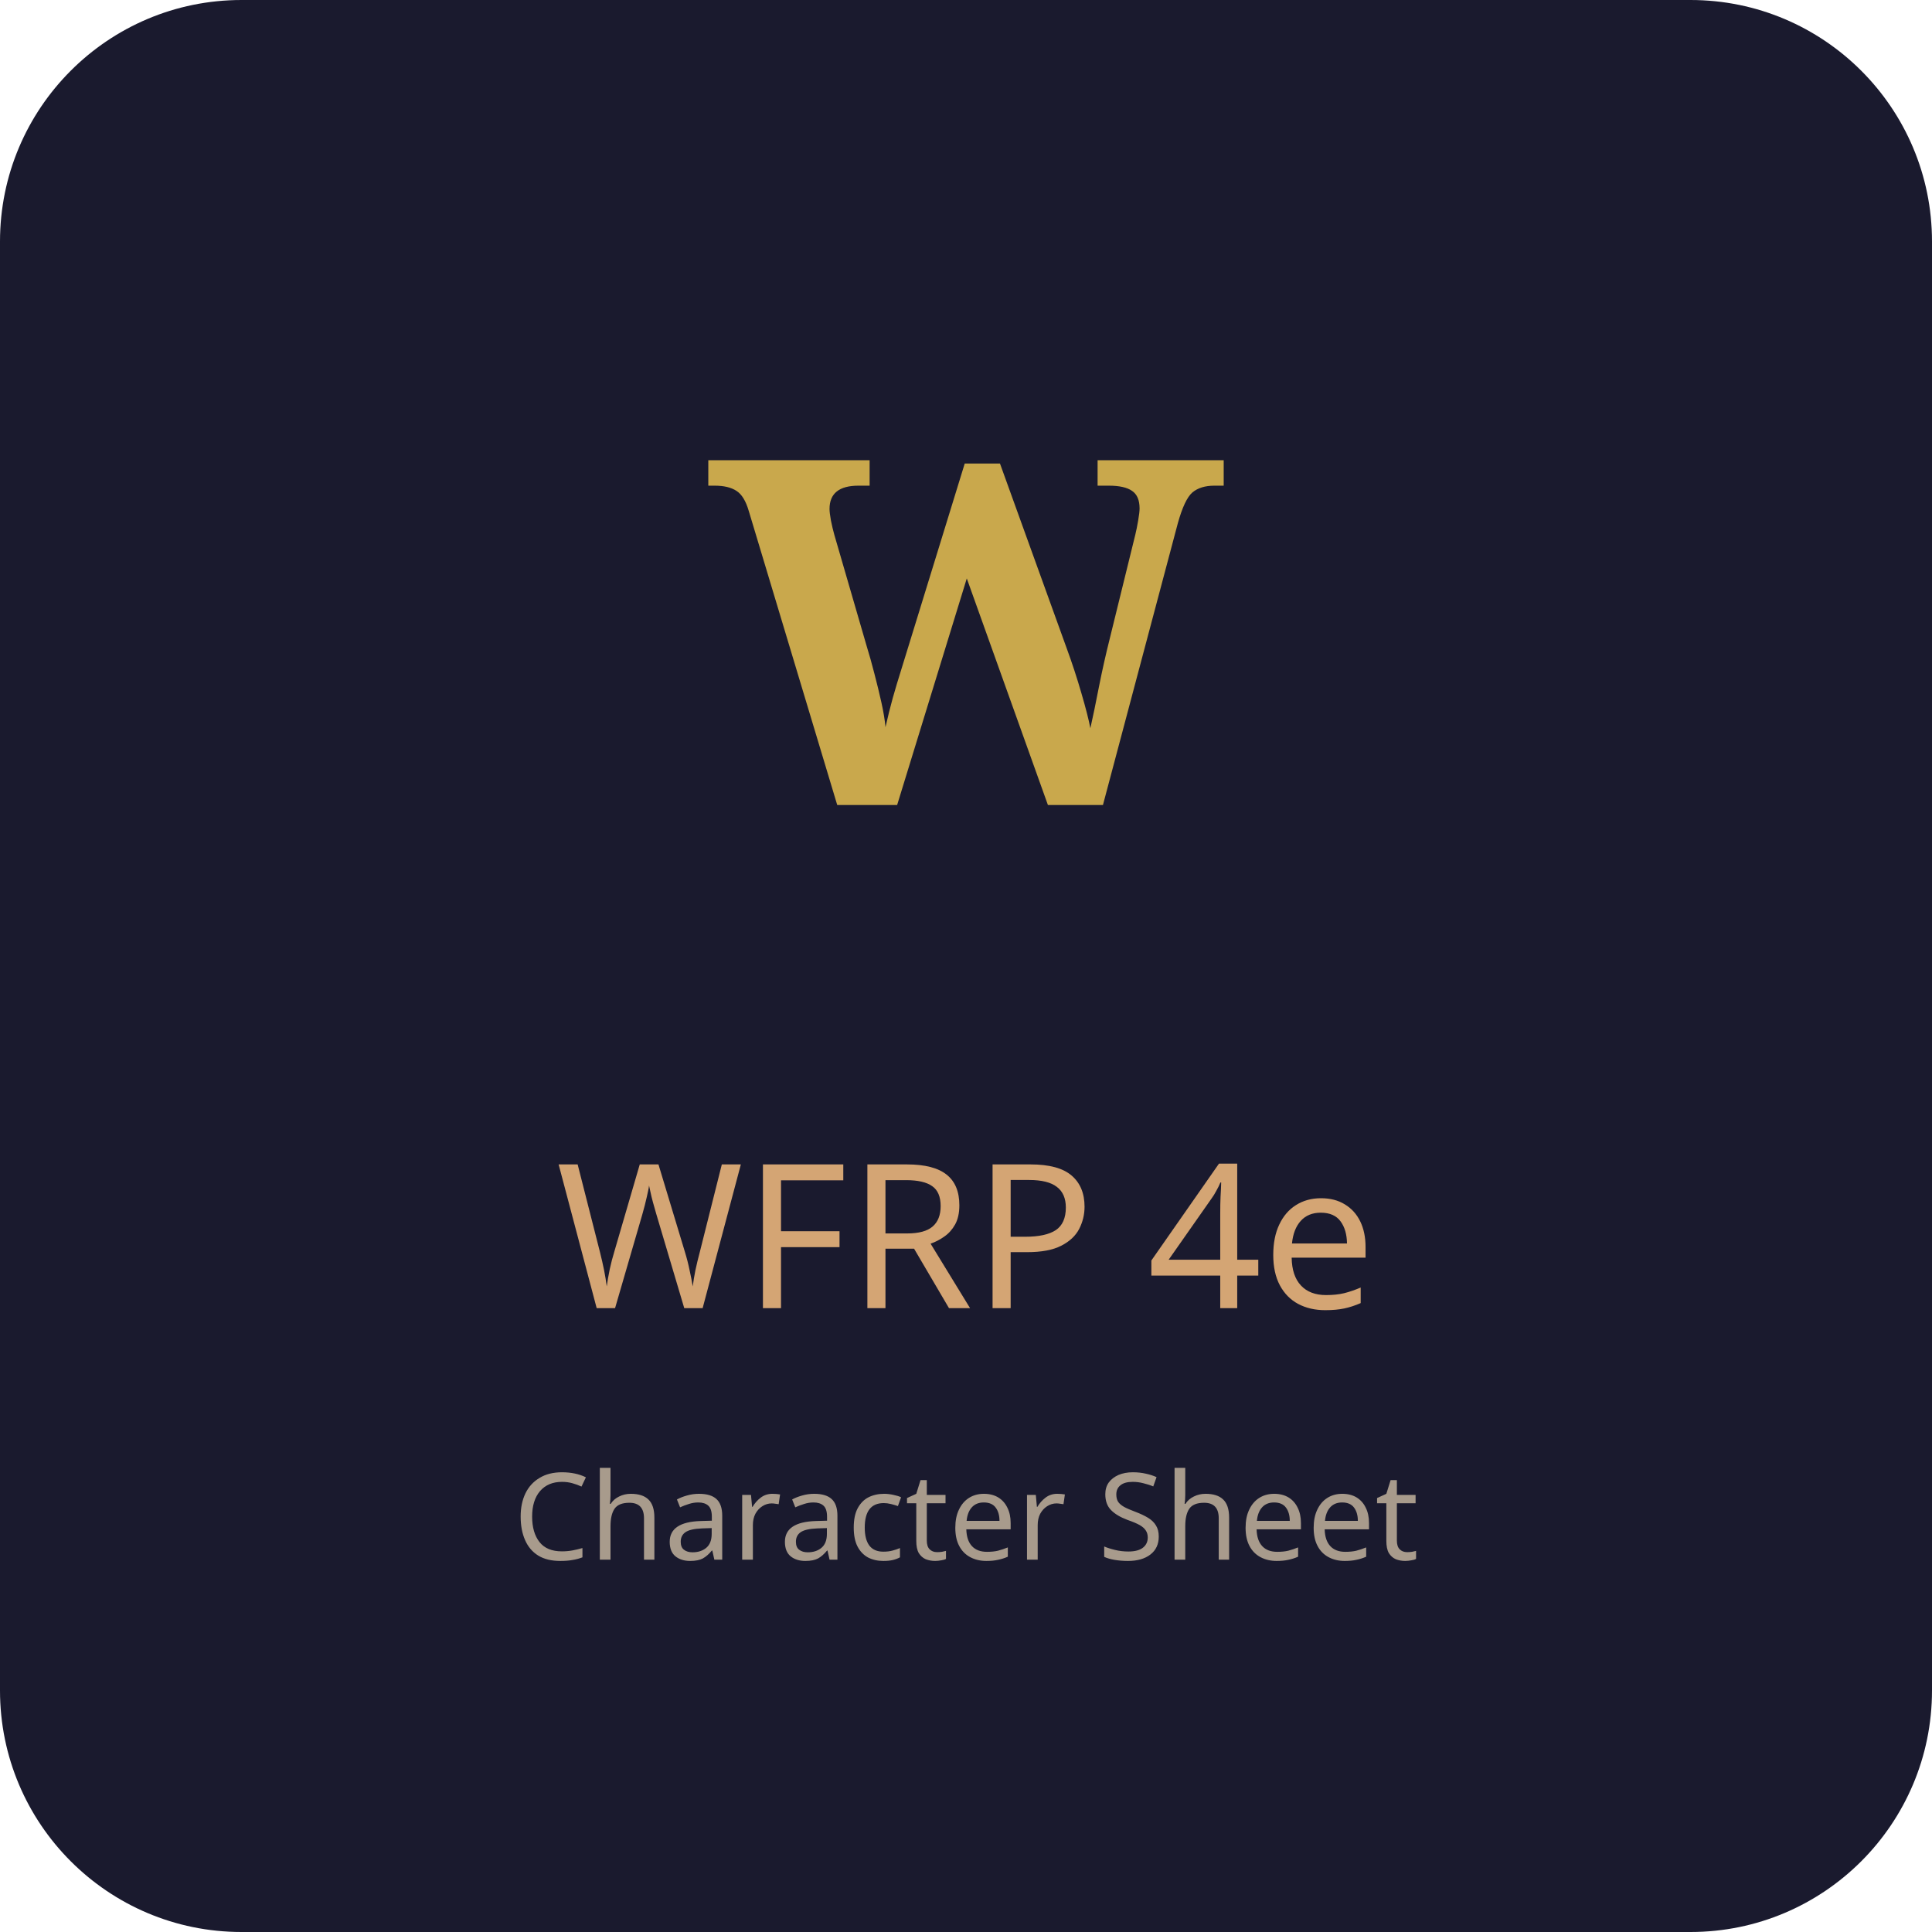
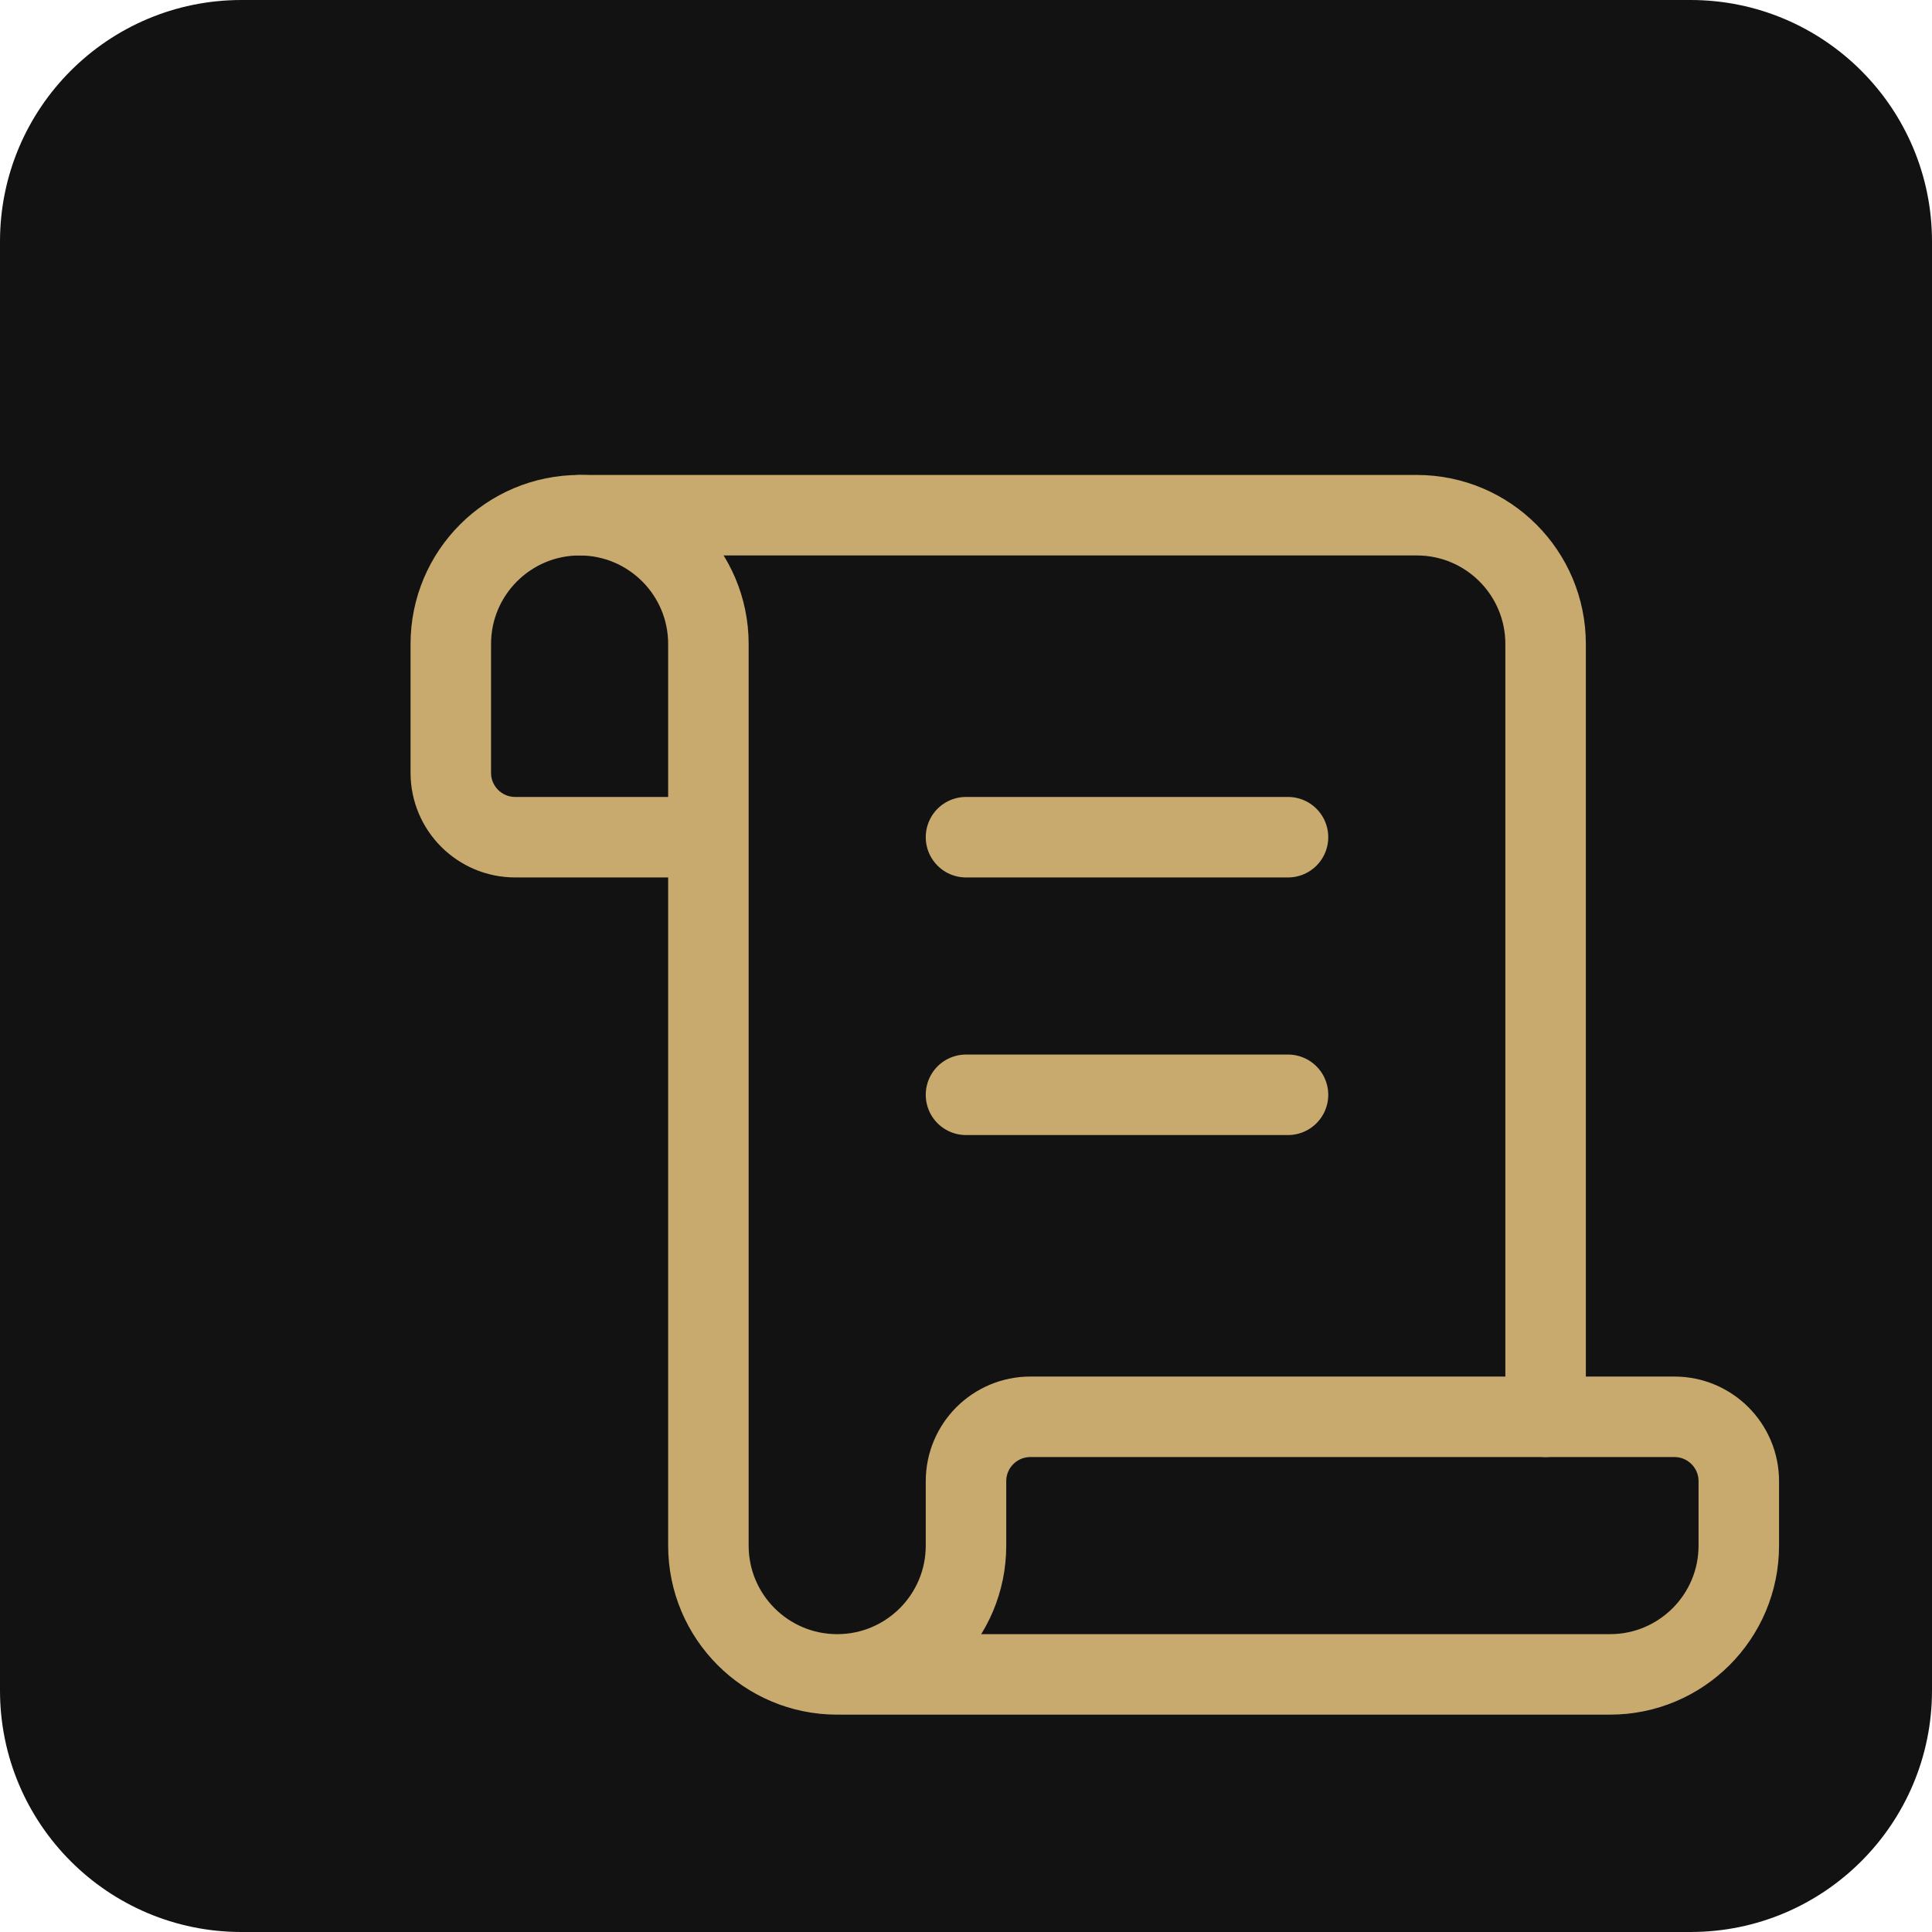
- <svg xmlns="http://www.w3.org/2000/svg" width="192" height="192" viewBox="0 0 192 192">
-   <rect width="192" height="192" rx="24" fill="#1a1a2e" />
-   <text x="96" y="80" text-anchor="middle" font-family="serif" font-size="48" font-weight="bold" fill="#c9a84c">W</text>
-   <text x="96" y="130" text-anchor="middle" font-family="sans-serif" font-size="20" fill="#d4a574">WFRP 4e</text>
-   <text x="96" y="155" text-anchor="middle" font-family="sans-serif" font-size="12" fill="#a89b8c">Character Sheet</text>
+ <svg xmlns="http://www.w3.org/2000/svg" width="192" height="192" viewBox="0 0 192 192" fill="none">
+   <rect width="192" height="192" rx="24" fill="#121212" />
+   <g transform="translate(32, 32)" stroke="#c8a96e" stroke-width="8" stroke-linecap="round" stroke-linejoin="round" fill="none">
+     <path d="M96 76.8h-32" />
+     <path d="M96 51.2h-32" />
+     <path d="M121.6 108.8V32a12.8 12.8 0 0 0-12.8-12.8H25.6" />
+     <path d="M51.2 134.4h76.8a12.8 12.8 0 0 0 12.8-12.8v-6.4a6.4 6.4 0 0 0-6.4-6.4H70.4a6.4 6.4 0 0 0-6.4 6.4v6.4a12.8 12.8 0 1 1-25.6 0V32a12.8 12.8 0 1 0-25.6 0v12.8a6.4 6.4 0 0 0 6.4 6.4h19.2" />
+   </g>
</svg>
